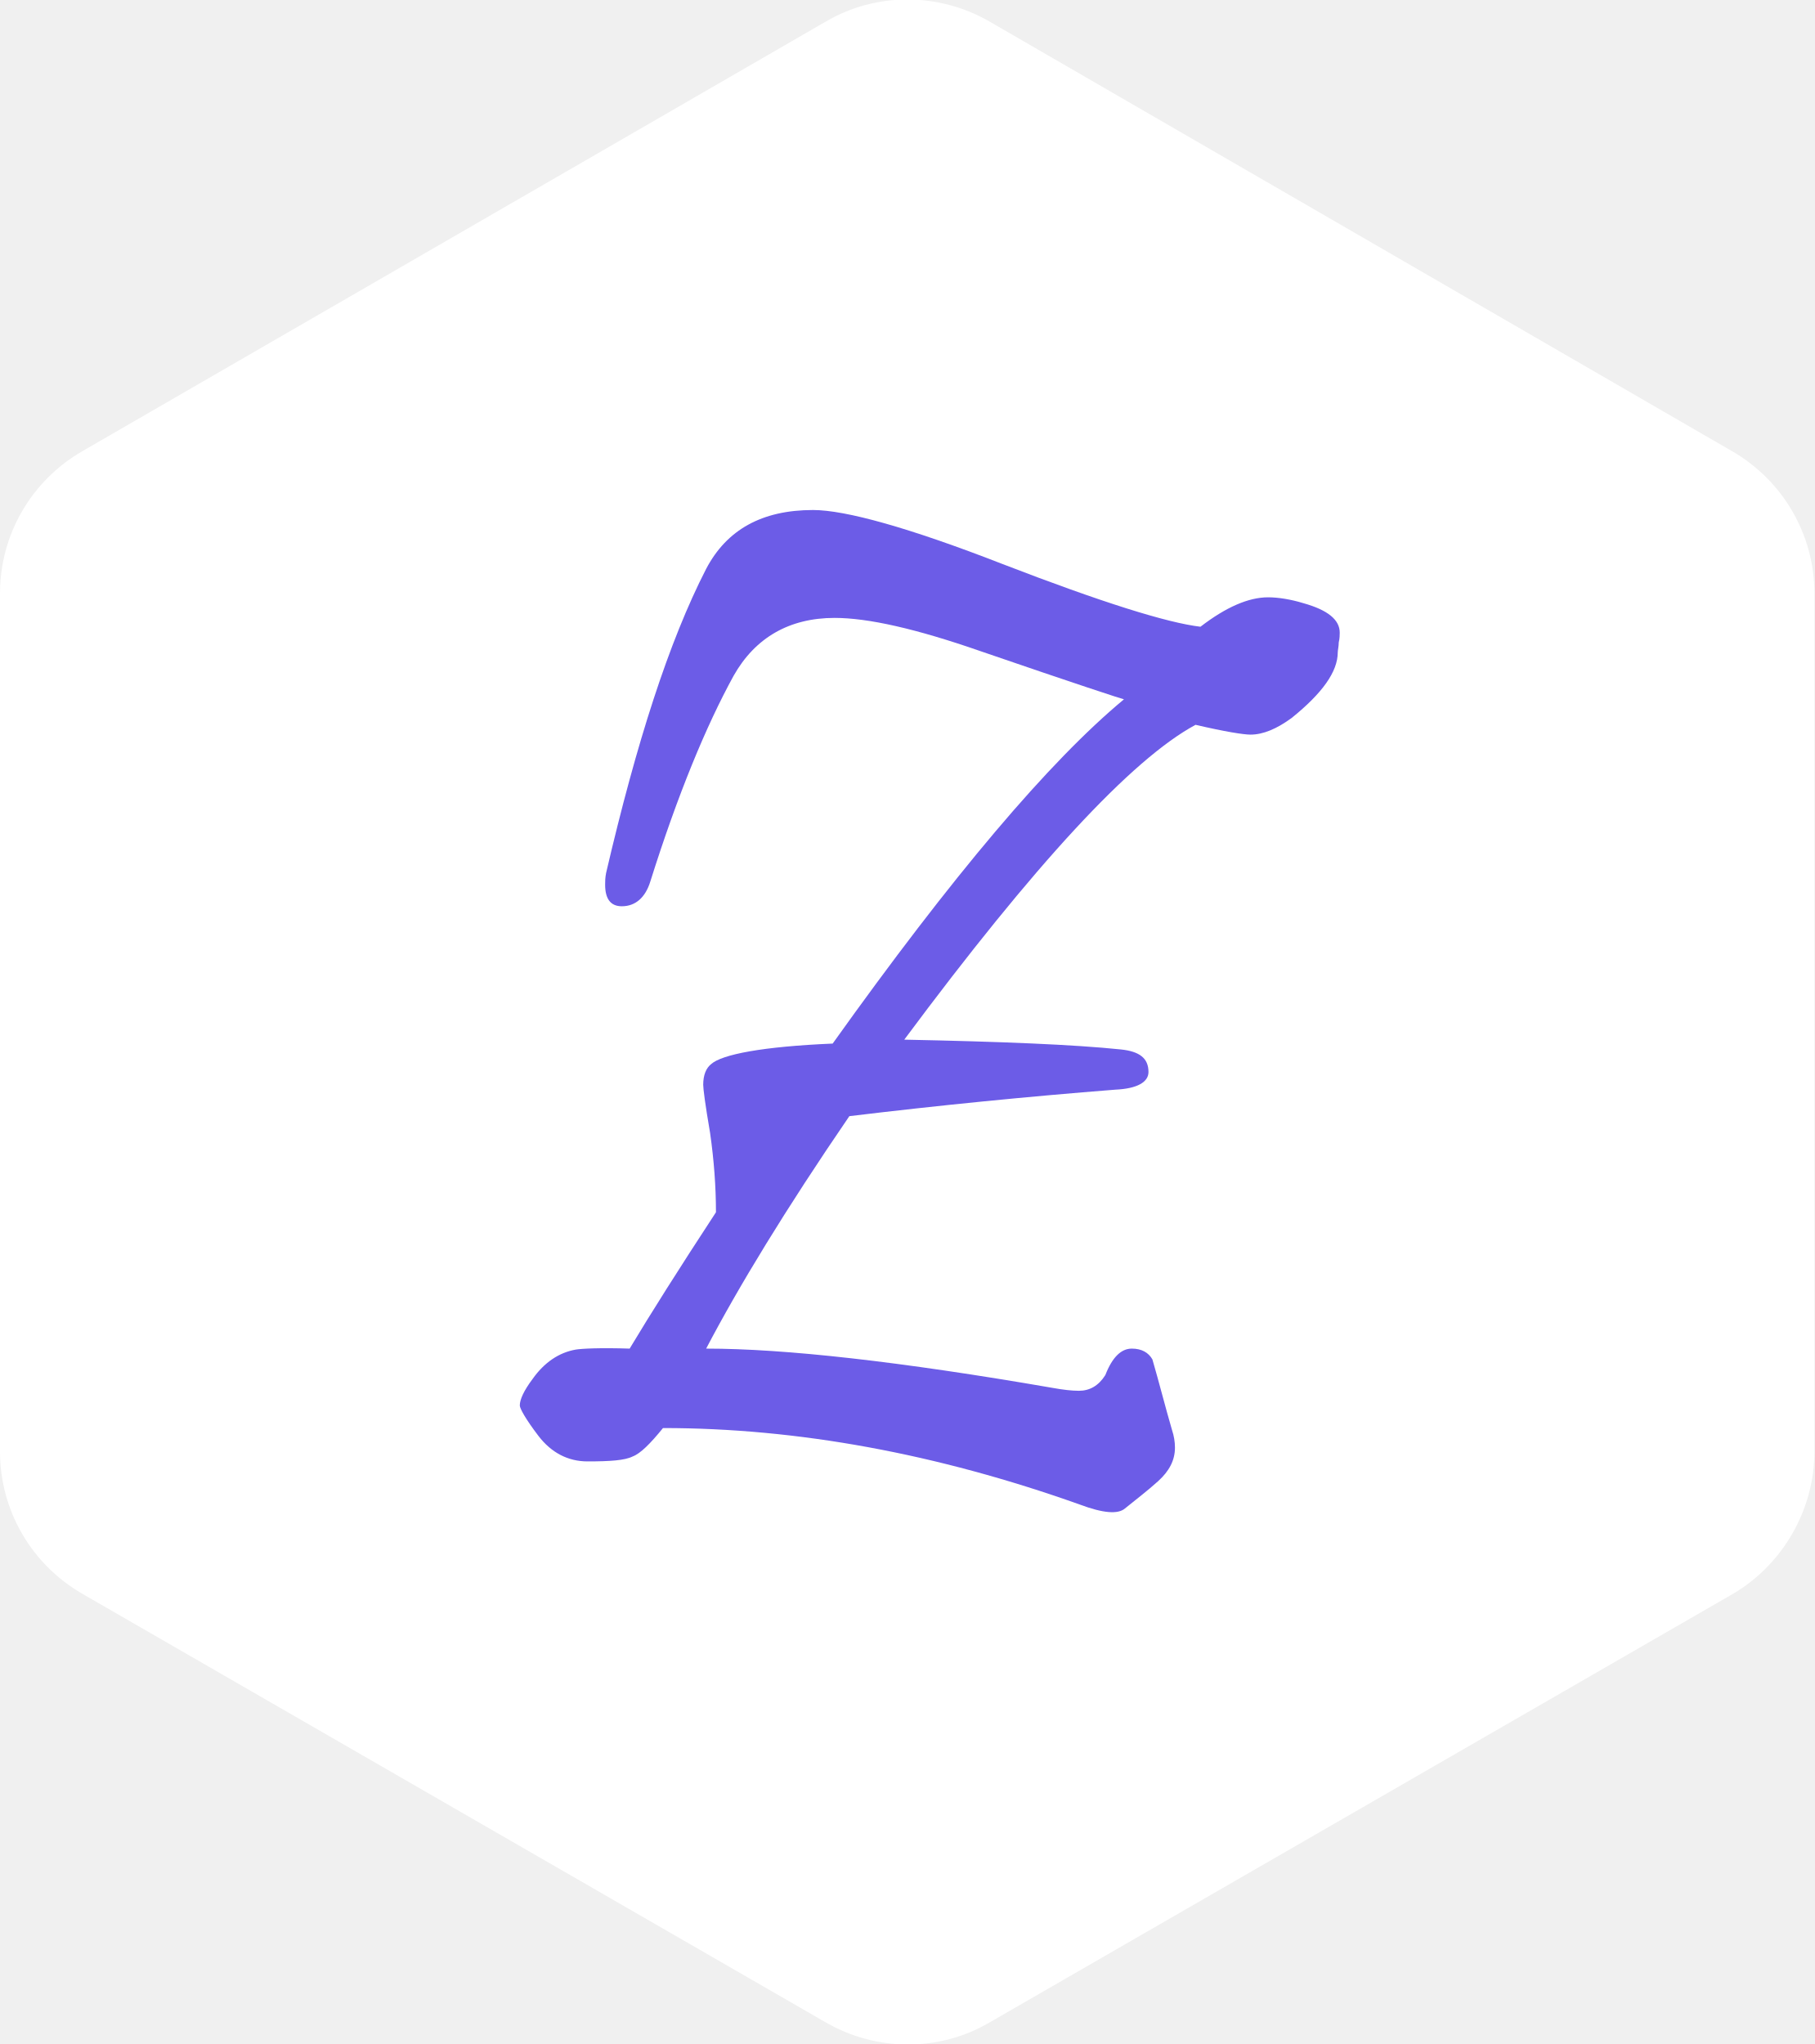
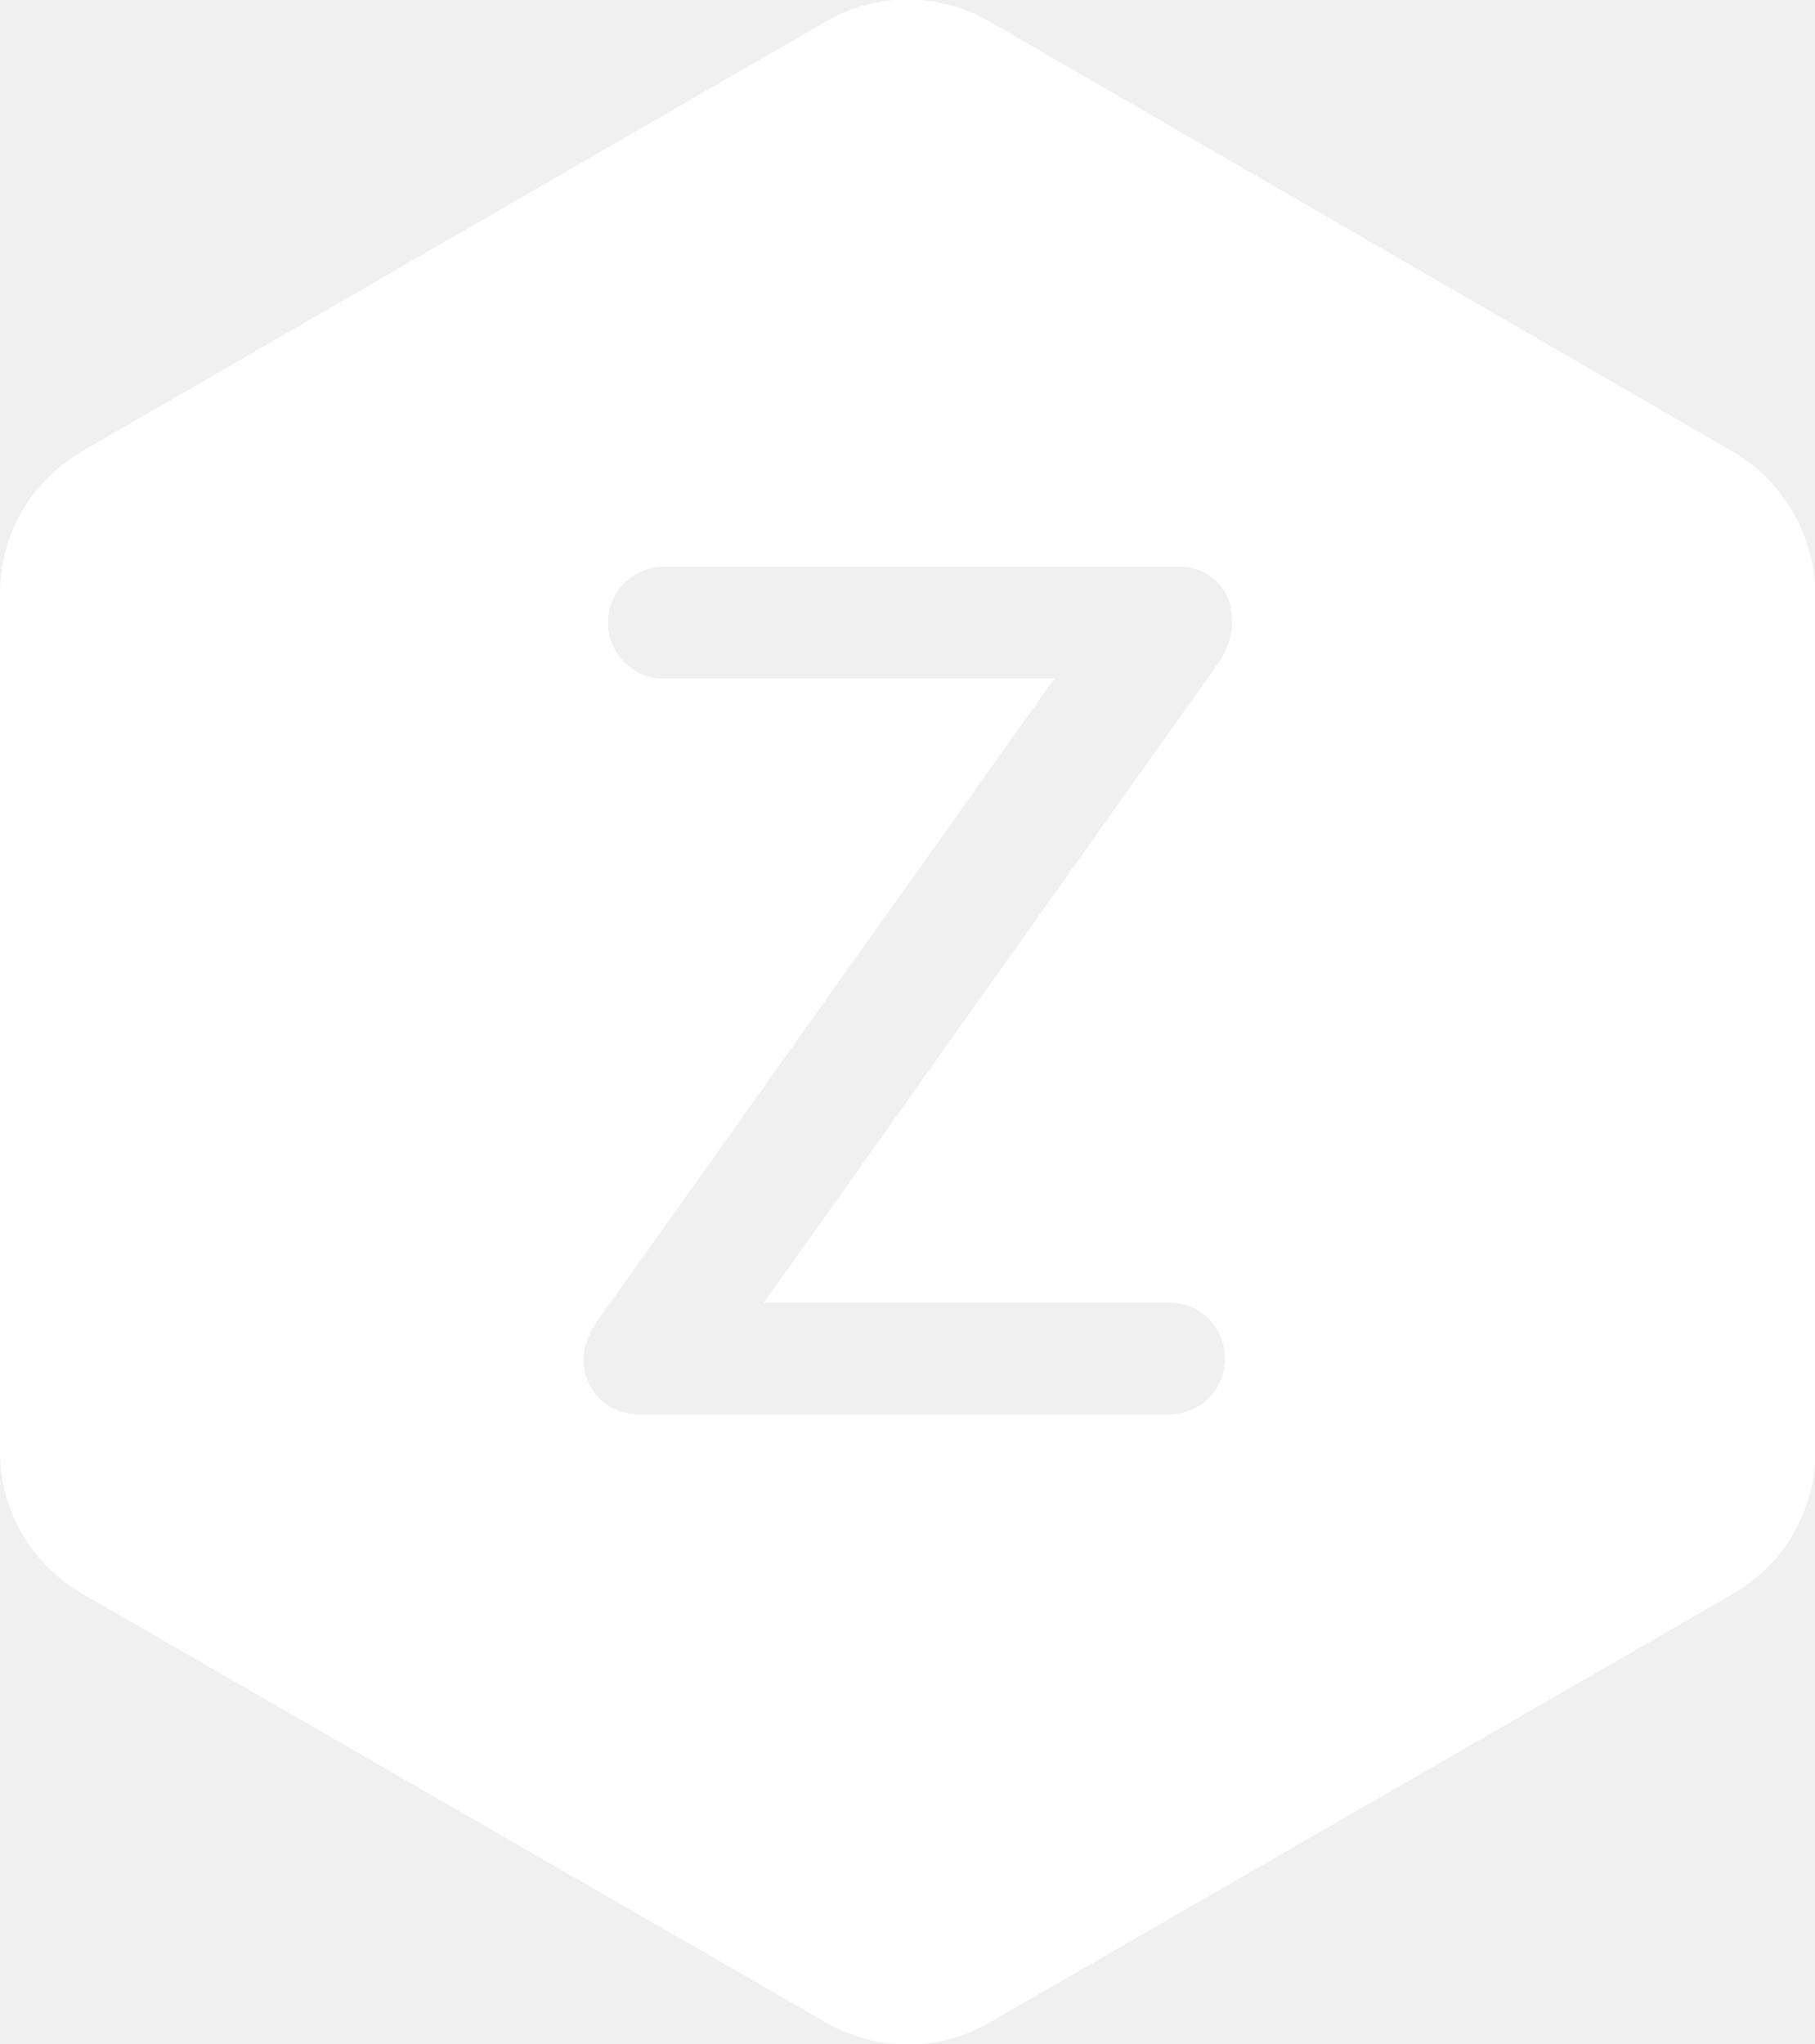
<svg xmlns="http://www.w3.org/2000/svg" version="1.1" id="Layer_1" x="0px" y="0px" viewBox="0 0 185 208.4" style="enable-background:new 0 0 185 208.4;" xml:space="preserve">
  <style type="text/css">
	.st0{fill:#FFFFFF;}
- 	.st1{fill:#6C5CE7;}
</style>
  <g>
-     <path class="st0" d="M185,148V60.5c0-6-3.2-11.5-8.4-14.5L100.9,2.2c-5.2-3-11.6-3-16.7,0L8.4,46C3.2,49,0,54.5,0,60.5V148   c0,6,3.2,11.5,8.4,14.5l75.8,43.7c5.2,3,11.6,3,16.7,0l75.8-43.7C181.8,159.5,185,153.9,185,148z" />
+     <path class="st0" d="M176.6,46L100.9,2.2c-5.2-3-11.6-3-16.7,0L8.4,46C3.2,49,0,54.5,0,60.5V148c0,6,3.2,11.5,8.4,14.5l75.8,43.7   c5.2,3,11.6,3,16.7,0l75.8-43.7c5.2-3,8.4-8.5,8.4-14.5V60.5C185,54.5,181.8,49,176.6,46z M125.4,65.1c-0.3,0.9-0.6,1.7-1.1,2.4   l-46.4,65.3h41.3c3.1,0,5.7,2.5,5.7,5.7s-2.5,5.7-5.7,5.7H65c-3,0-5.5-2.5-5.5-5.5c0-0.8,0.1-1.5,0.4-2.1c0.2-0.7,0.6-1.3,1-1.9   l46.6-65.5H67.7c-3.1,0-5.7-2.5-5.7-5.7s2.5-5.7,5.7-5.7h52.7c2.9,0,5.2,2.3,5.2,5.2C125.7,63.7,125.6,64.4,125.4,65.1z" />
  </g>
-   <path class="st1" d="M136.4,66.5c0,2-1.6,4.2-4.7,6.7c-1.5,1.1-2.9,1.7-4.2,1.7c-0.7,0-2.6-0.3-5.6-1c-6.5,3.5-16.4,14.2-29.7,32.1  c9.9,0.2,17.3,0.5,22.1,1c1.9,0.2,2.8,0.9,2.8,2.3c0,1-1.1,1.7-3.4,1.8c-8.9,0.7-18,1.6-27.1,2.7c-6.5,9.5-11.3,17.4-14.6,23.7  c8,0,19.7,1.3,35.3,4c1.1,0.2,2,0.3,2.7,0.3c1.1,0,2-0.5,2.7-1.6c0.7-1.8,1.6-2.7,2.7-2.7c1,0,1.7,0.4,2.1,1.1  c0.7,2.4,1.3,4.8,2,7.2c0.2,0.6,0.3,1.2,0.3,1.8c0,1.3-0.6,2.4-1.7,3.4c-1.1,1-2.3,1.9-3.4,2.8c-0.7,0.6-2.2,0.5-4.6-0.4  c-14.6-5.2-28.8-7.8-42.5-7.8c-1.3,1.6-2.3,2.6-3.1,2.9c-0.8,0.4-2.3,0.5-4.6,0.5c-2,0-3.7-0.9-5-2.6s-1.9-2.8-1.9-3.1  c0-0.6,0.4-1.5,1.3-2.7c1.2-1.7,2.7-2.7,4.4-3c0.6-0.1,2.5-0.2,5.5-0.1c2.1-3.5,5-8.1,8.8-13.9c0-2.6-0.2-5.3-0.6-8.1  c-0.5-2.9-0.7-4.5-0.7-4.9c0-1,0.3-1.7,0.8-2.1c1.1-1,5.3-1.8,12.4-2.1c12.2-17.1,22.1-28.8,29.7-35.1c-0.1,0-5-1.6-14.6-4.9  C93.4,64.1,88.5,63,85.1,63c-4.6,0-8.1,2-10.3,5.9C72,74,69.1,81,66.3,89.9c-0.5,1.6-1.5,2.5-2.9,2.5c-1.1,0-1.7-0.7-1.7-2.2  c0-0.3,0-0.7,0.1-1.2c3.1-13.3,6.4-23.6,10.2-31c2.1-4,5.7-6,10.9-6c3.3,0,9.8,1.8,19.3,5.5c10.1,3.9,16.8,6,20.2,6.4  c2.6-2,4.9-3,6.9-3c1,0,2.3,0.2,3.6,0.6c2.5,0.7,3.7,1.7,3.7,3c0,0.2,0,0.6-0.1,1C136.5,65.9,136.4,66.3,136.4,66.5z" />
</svg>
